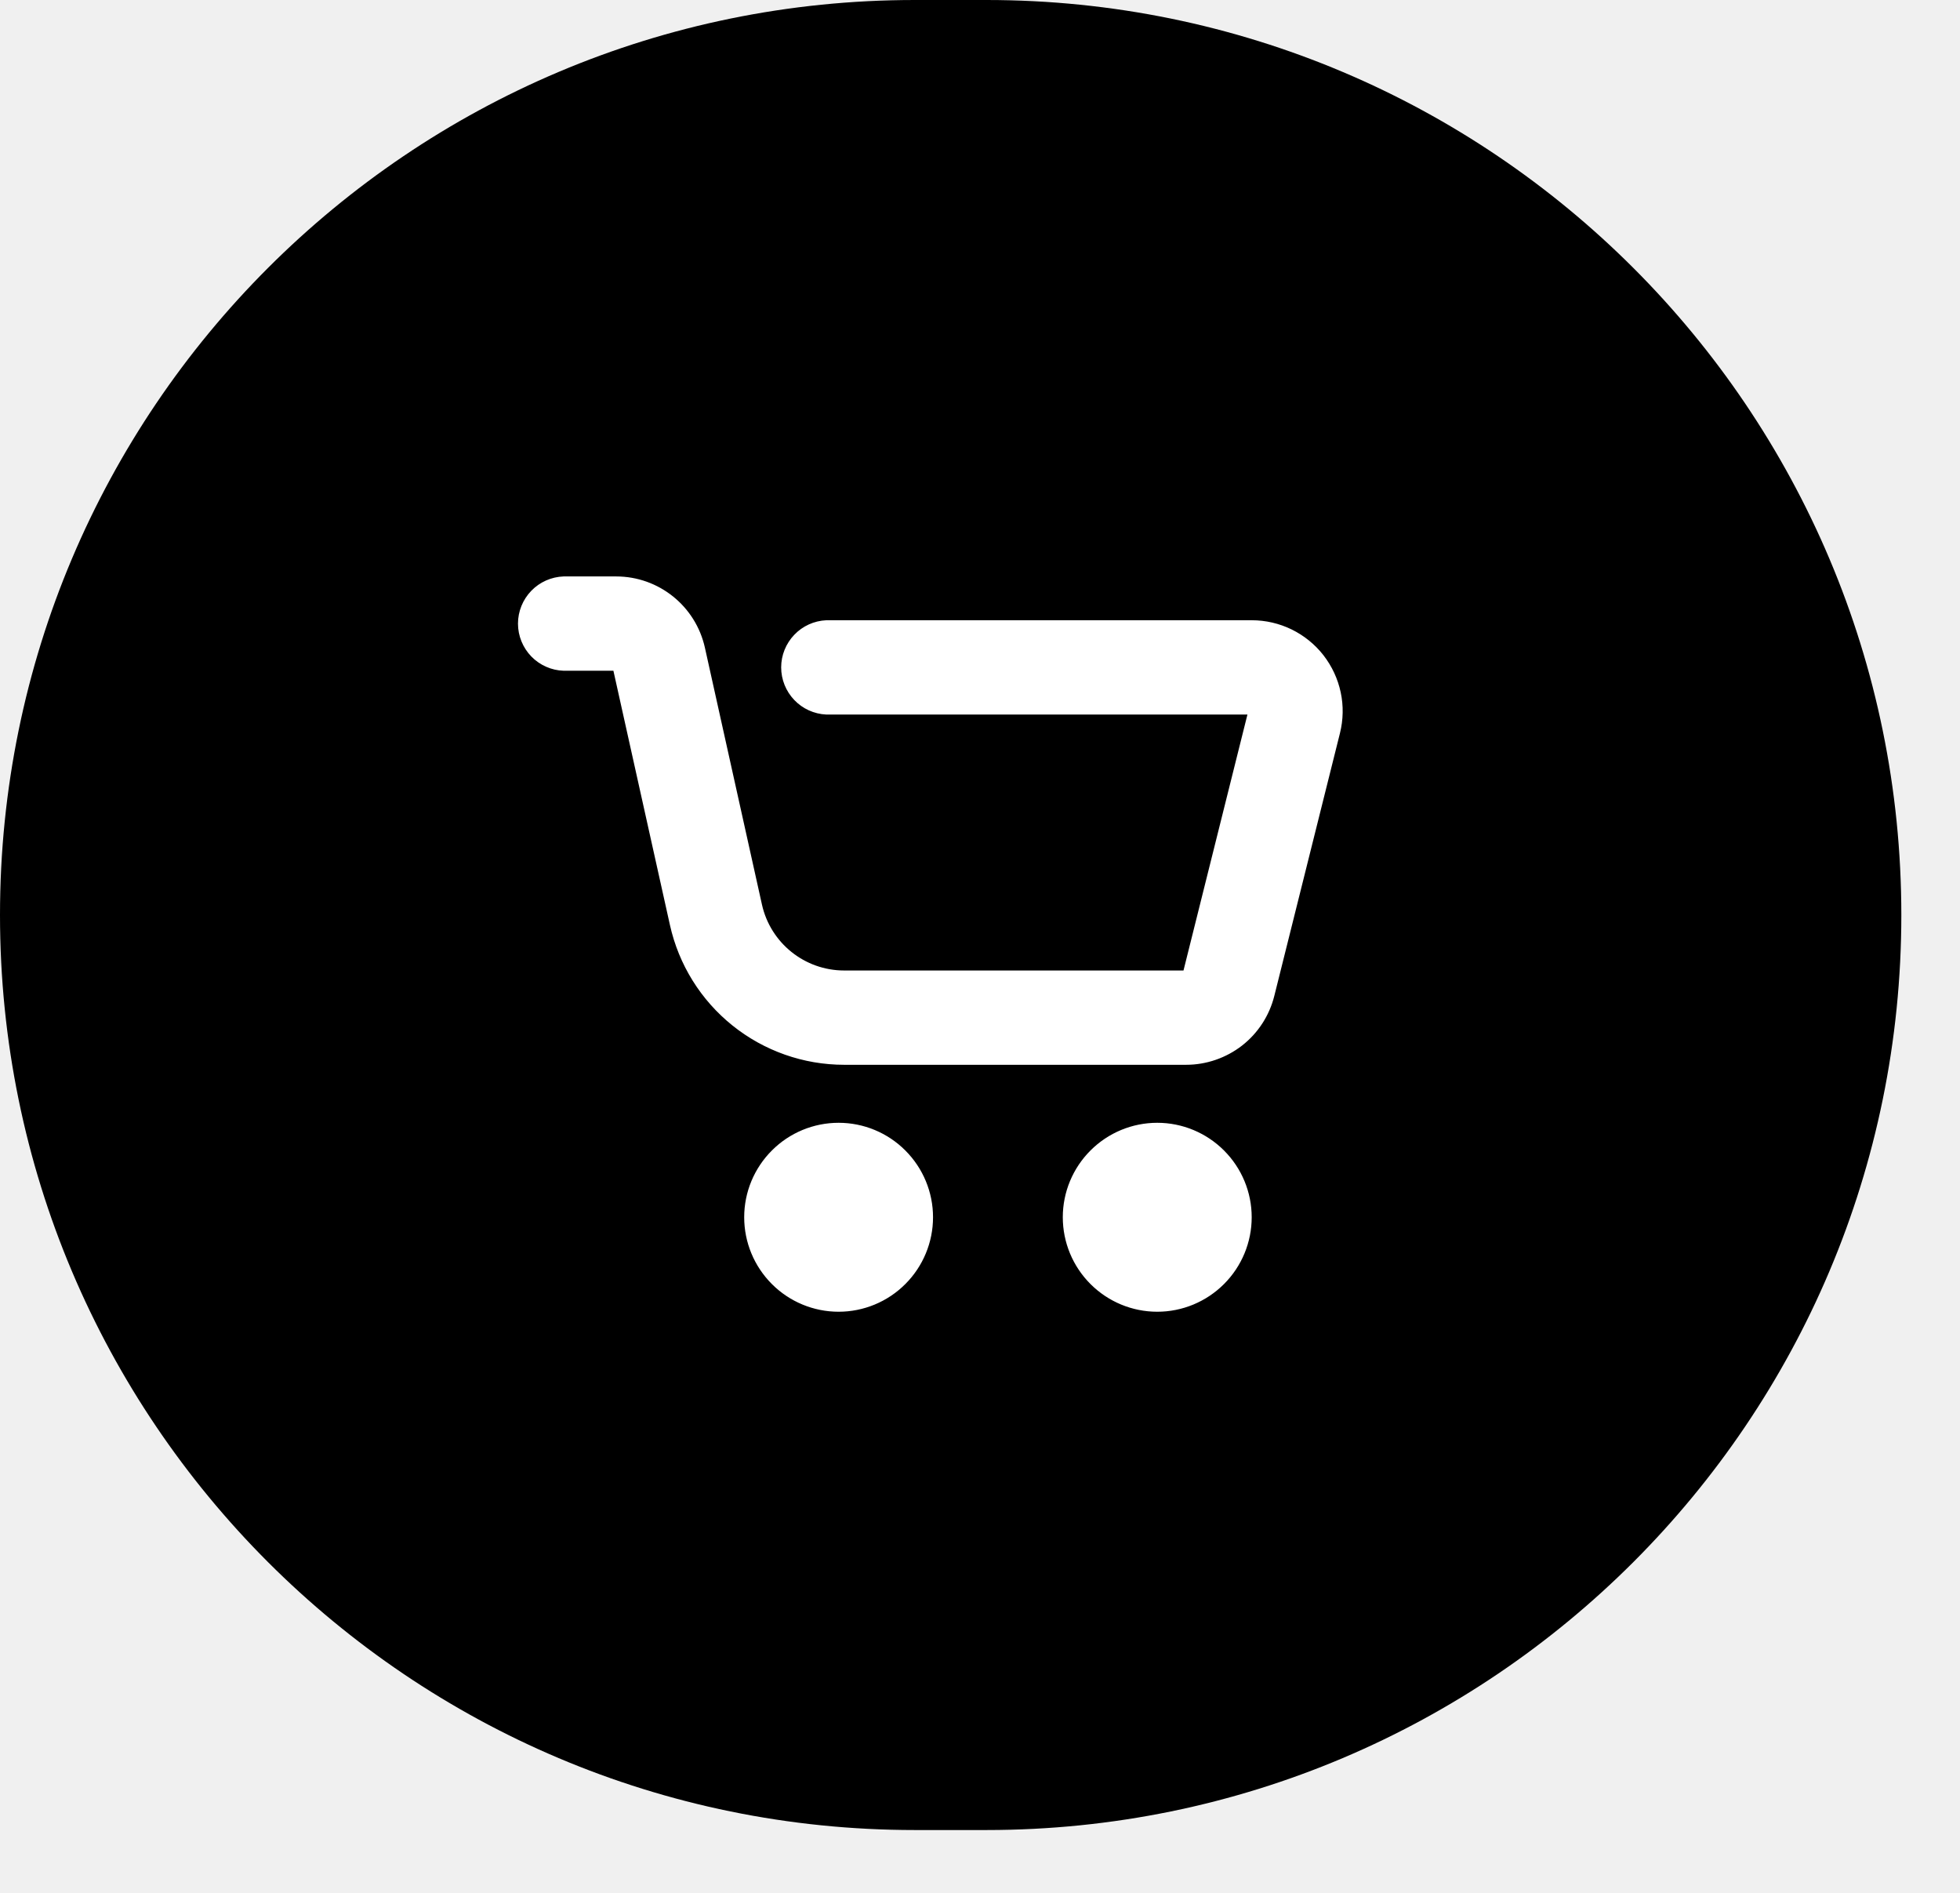
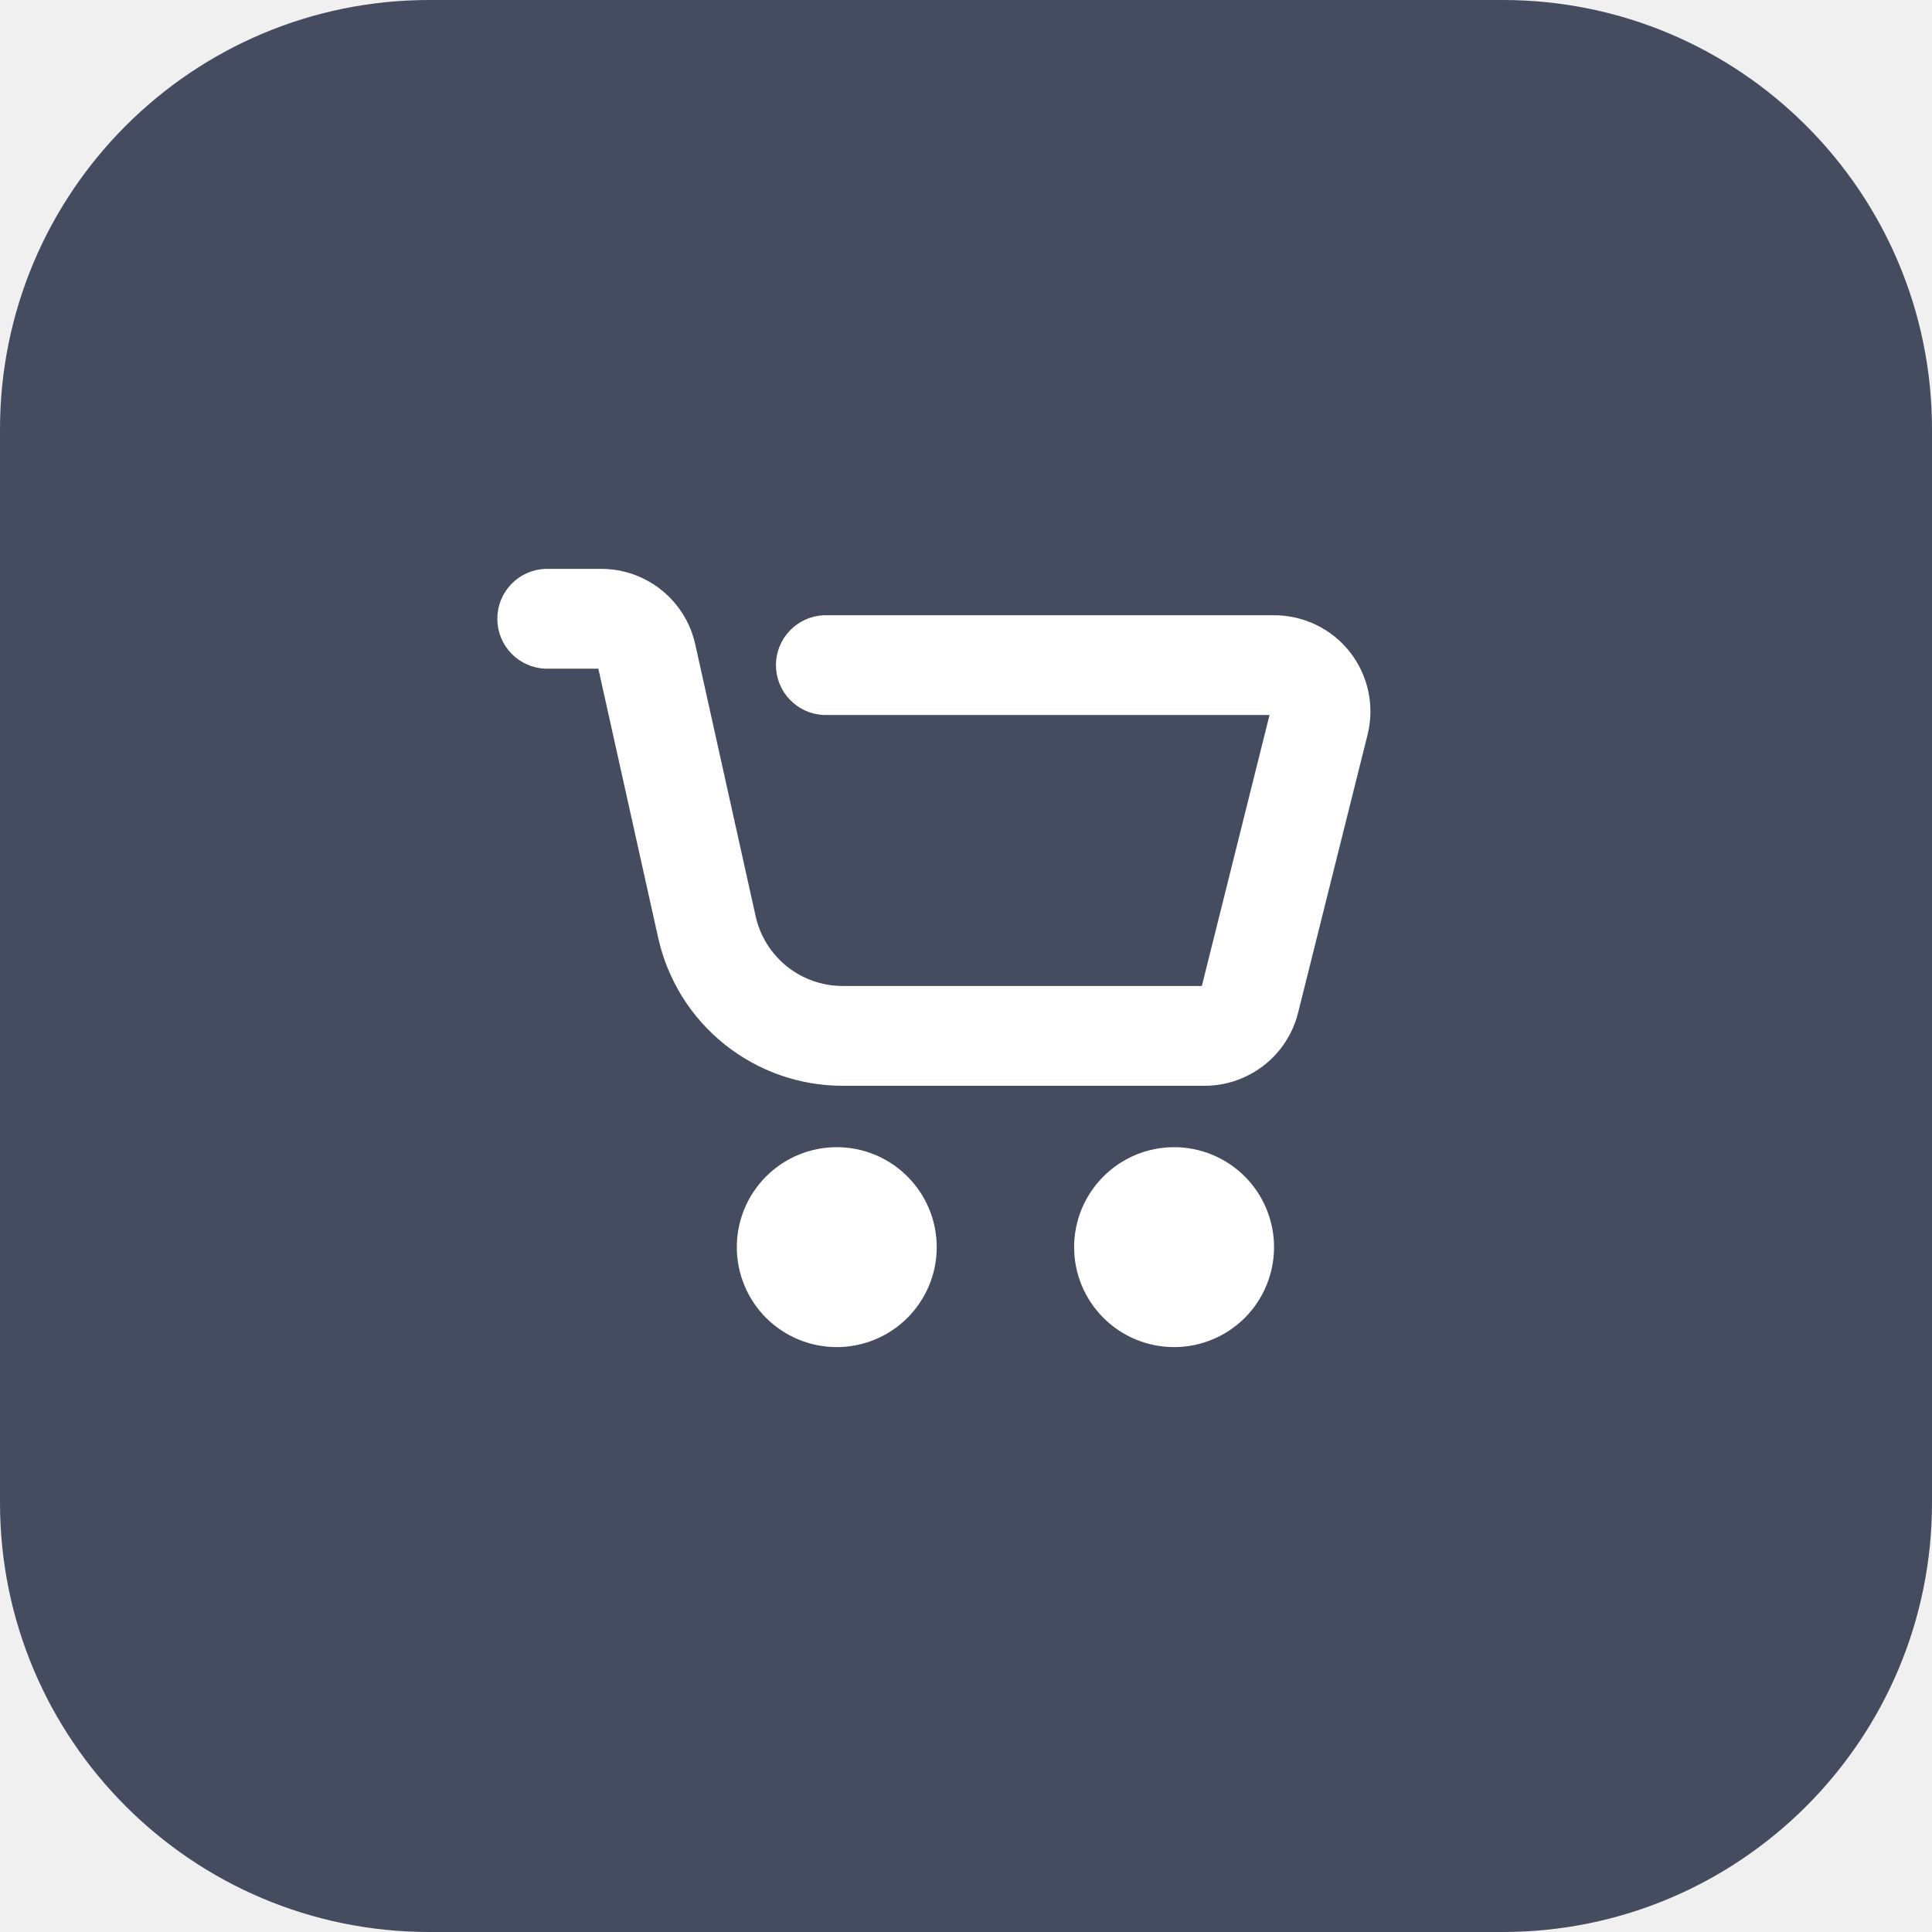
- <svg xmlns="http://www.w3.org/2000/svg" width="29" height="28" viewBox="0 0 29 28" fill="none">
-   <rect width="28.132" height="27.071" rx="13.535" fill="black" />
-   <path d="M12.408 19.354C12.051 19.354 11.708 19.212 11.456 18.959C11.203 18.706 11.061 18.364 11.061 18.006C11.061 17.649 11.203 17.307 11.456 17.054C11.708 16.801 12.051 16.659 12.408 16.659C12.765 16.659 13.108 16.801 13.36 17.054C13.613 17.307 13.755 17.649 13.755 18.006C13.755 18.364 13.613 18.706 13.36 18.959C13.108 19.212 12.765 19.354 12.408 19.354ZM17.123 19.354C16.765 19.354 16.423 19.212 16.17 18.959C15.917 18.706 15.775 18.364 15.775 18.006C15.775 17.649 15.917 17.307 16.17 17.054C16.423 16.801 16.765 16.659 17.123 16.659C17.48 16.659 17.822 16.801 18.075 17.054C18.328 17.307 18.47 17.649 18.47 18.006C18.47 18.364 18.328 18.706 18.075 18.959C17.822 19.212 17.48 19.354 17.123 19.354ZM8.341 9.872C8.173 9.867 8.014 9.796 7.897 9.676C7.78 9.555 7.714 9.393 7.714 9.225C7.714 9.057 7.78 8.895 7.897 8.774C8.014 8.653 8.173 8.583 8.341 8.577H9.116C9.724 8.577 10.249 8.999 10.381 9.592L11.225 13.392C11.357 13.984 11.883 14.406 12.49 14.406H17.55L18.521 10.52H12.227C12.06 10.512 11.903 10.441 11.788 10.32C11.673 10.2 11.608 10.039 11.608 9.872C11.608 9.706 11.673 9.545 11.788 9.425C11.903 9.304 12.06 9.233 12.227 9.225H18.521C18.718 9.225 18.912 9.27 19.089 9.356C19.266 9.443 19.421 9.568 19.542 9.723C19.663 9.879 19.747 10.059 19.788 10.252C19.829 10.444 19.825 10.644 19.777 10.835L18.806 14.72C18.736 15 18.575 15.249 18.347 15.427C18.119 15.604 17.838 15.701 17.55 15.701H12.49C11.901 15.701 11.329 15.5 10.869 15.131C10.409 14.762 10.089 14.248 9.961 13.672L9.116 9.872H8.341Z" fill="white" stroke="white" stroke-width="0.1" />
+ <svg xmlns="http://www.w3.org/2000/svg" width="27" height="27" viewBox="0 0 27 27" fill="none">
+   <rect width="27" height="27" rx="6" fill="#06102B" fill-opacity="0.73" />
+   <path d="M11.694 18.776C11.336 18.776 10.994 18.634 10.741 18.382C10.489 18.129 10.347 17.787 10.347 17.429C10.347 17.072 10.489 16.729 10.741 16.477C10.994 16.224 11.336 16.082 11.694 16.082C12.051 16.082 12.394 16.224 12.646 16.477C12.899 16.729 13.041 17.072 13.041 17.429C13.041 17.787 12.899 18.129 12.646 18.382C12.394 18.634 12.051 18.776 11.694 18.776ZM16.408 18.776C16.051 18.776 15.708 18.634 15.456 18.382C15.203 18.129 15.061 17.787 15.061 17.429C15.061 17.072 15.203 16.729 15.456 16.477C15.708 16.224 16.051 16.082 16.408 16.082C16.766 16.082 17.108 16.224 17.361 16.477C17.613 16.729 17.755 17.072 17.755 17.429C17.755 17.787 17.613 18.129 17.361 18.382C17.108 18.634 16.766 18.776 16.408 18.776ZM7.627 9.295C7.459 9.29 7.299 9.219 7.182 9.098C7.065 8.977 7 8.816 7 8.648C7 8.479 7.065 8.318 7.182 8.197C7.299 8.076 7.459 8.005 7.627 8H8.402C9.01 8 9.535 8.422 9.667 9.014L10.511 12.814C10.643 13.407 11.168 13.829 11.776 13.829H16.835L17.806 9.942H11.512C11.346 9.935 11.189 9.863 11.074 9.743C10.958 9.622 10.894 9.462 10.894 9.295C10.894 9.128 10.958 8.968 11.074 8.848C11.189 8.727 11.346 8.656 11.512 8.648H17.806C18.003 8.648 18.198 8.693 18.375 8.779C18.552 8.865 18.707 8.991 18.828 9.146C18.949 9.301 19.033 9.482 19.074 9.675C19.115 9.867 19.111 10.067 19.063 10.258L18.092 14.143C18.022 14.423 17.86 14.672 17.633 14.849C17.405 15.027 17.124 15.124 16.835 15.124H11.776C11.186 15.124 10.615 14.923 10.155 14.554C9.695 14.185 9.375 13.671 9.247 13.095L8.402 9.295H7.627Z" fill="white" stroke="white" stroke-width="0.1" />
</svg>
